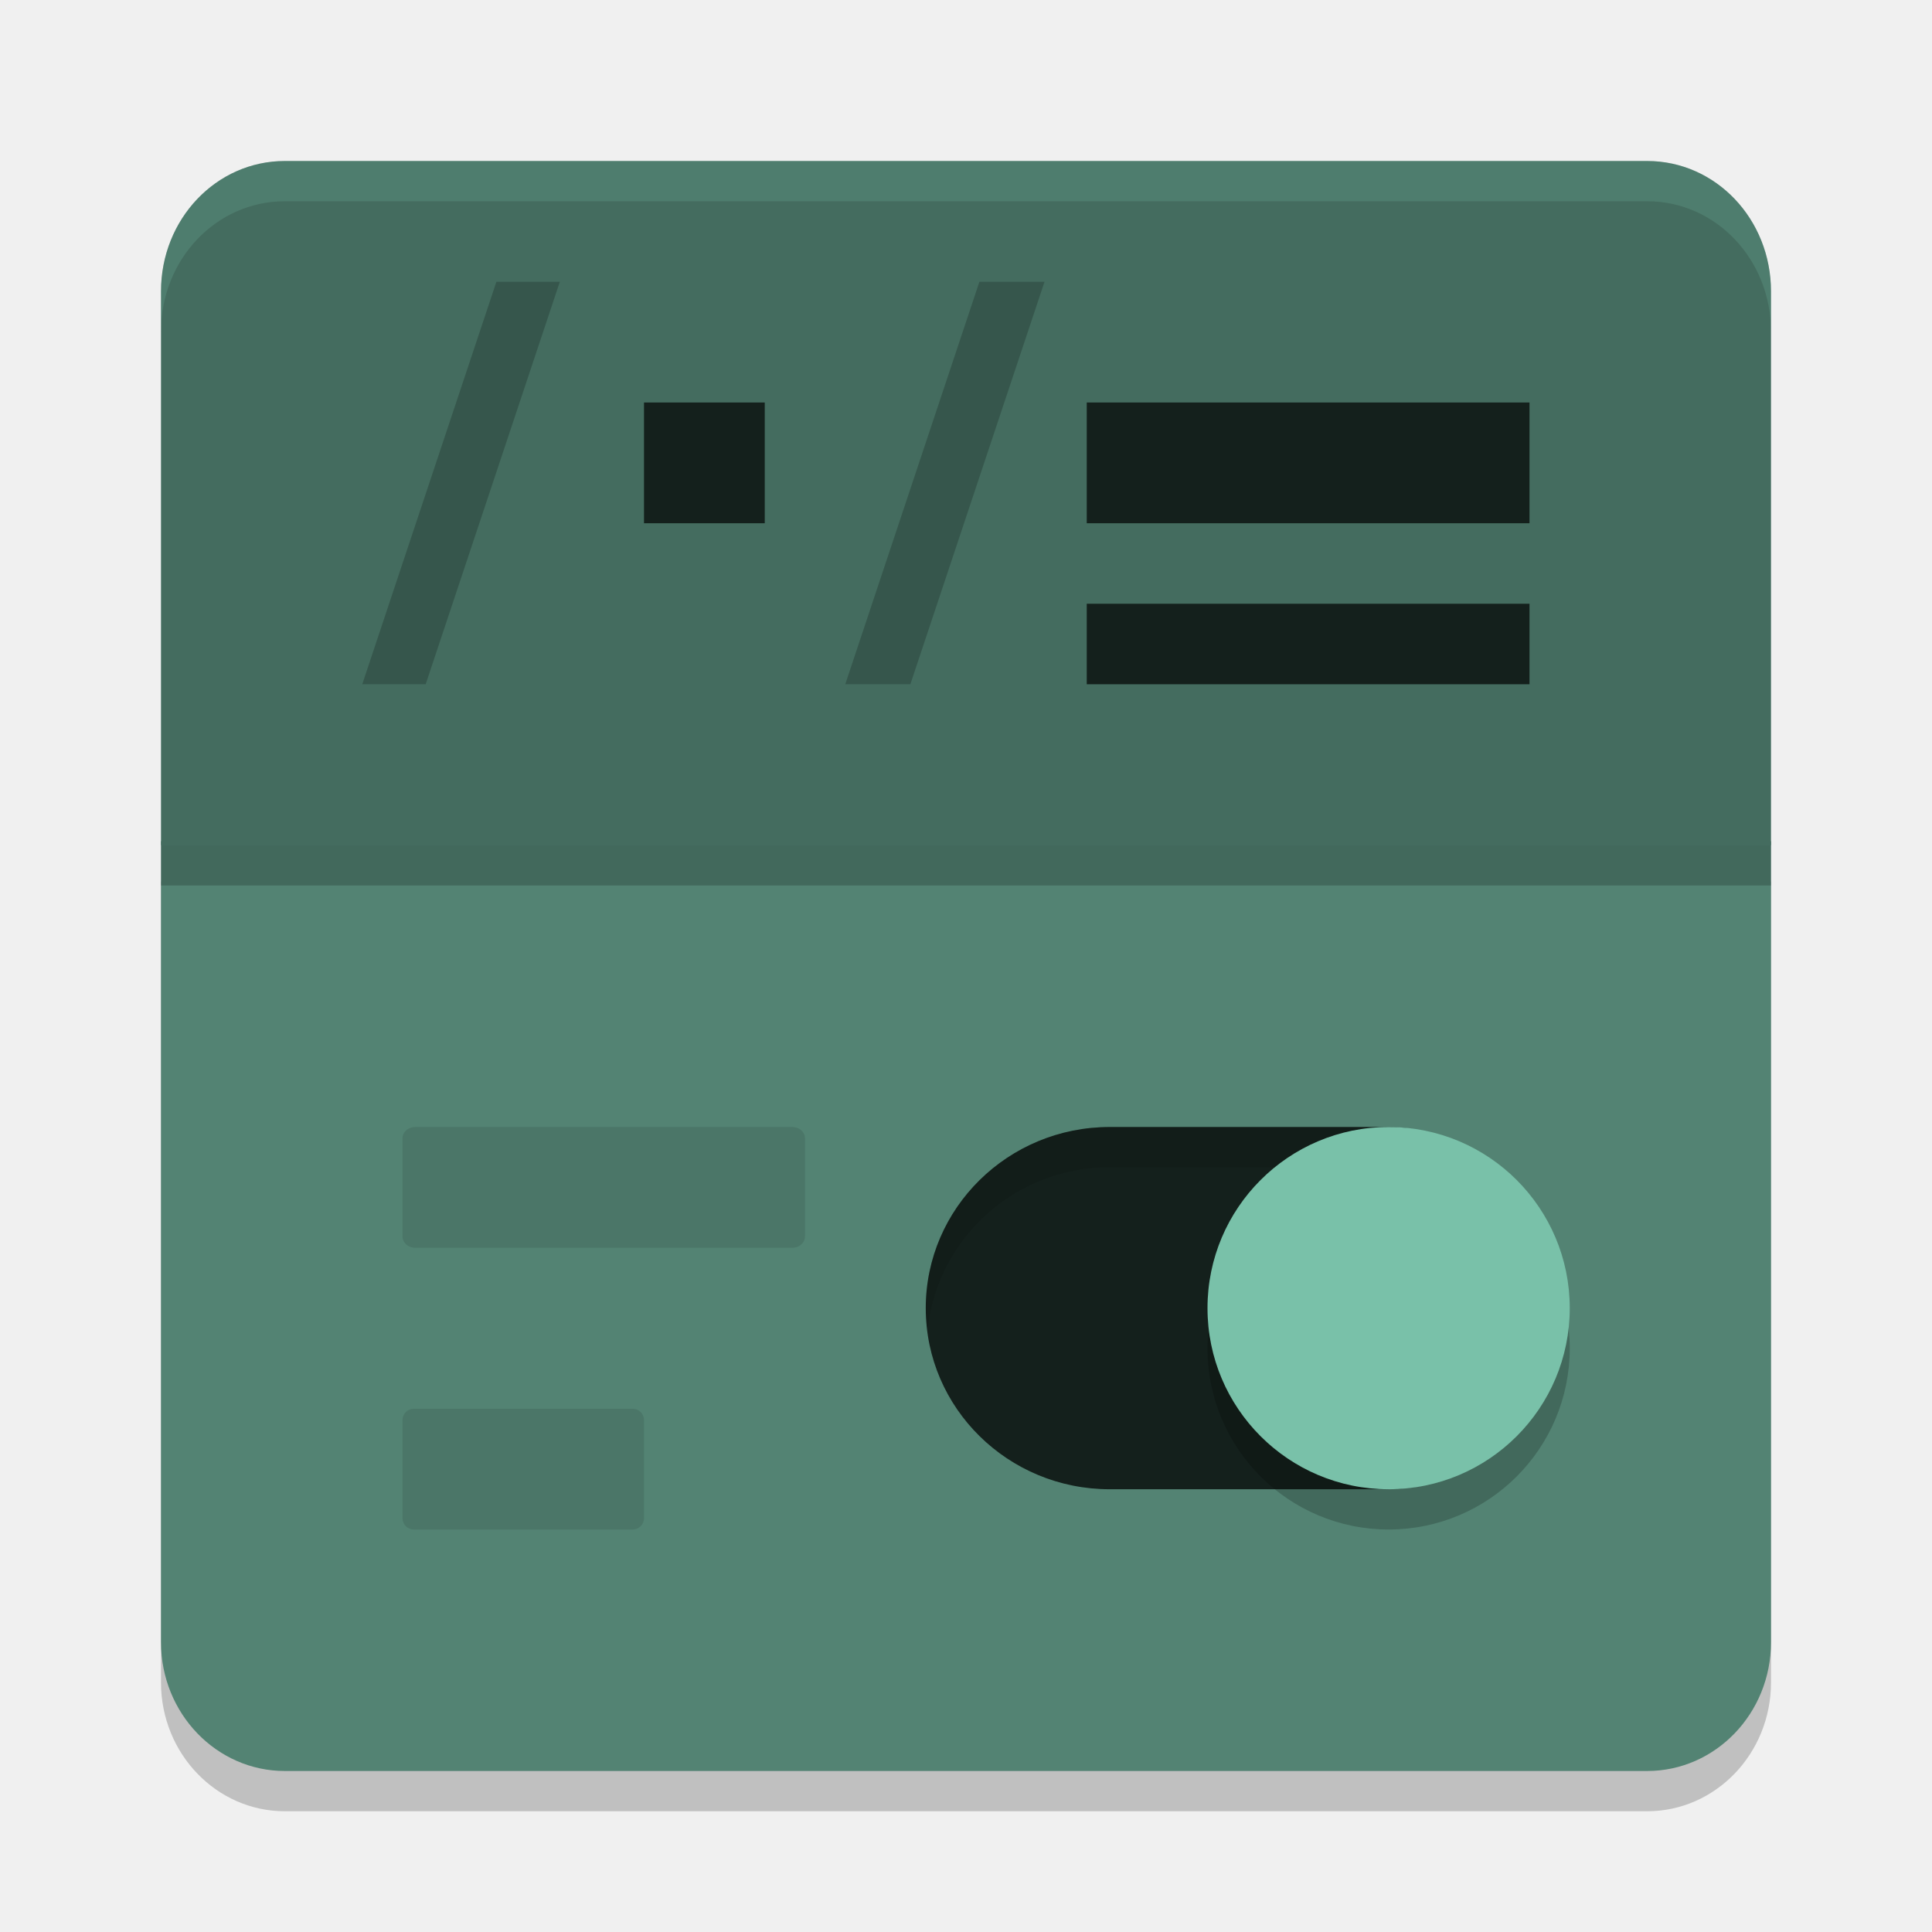
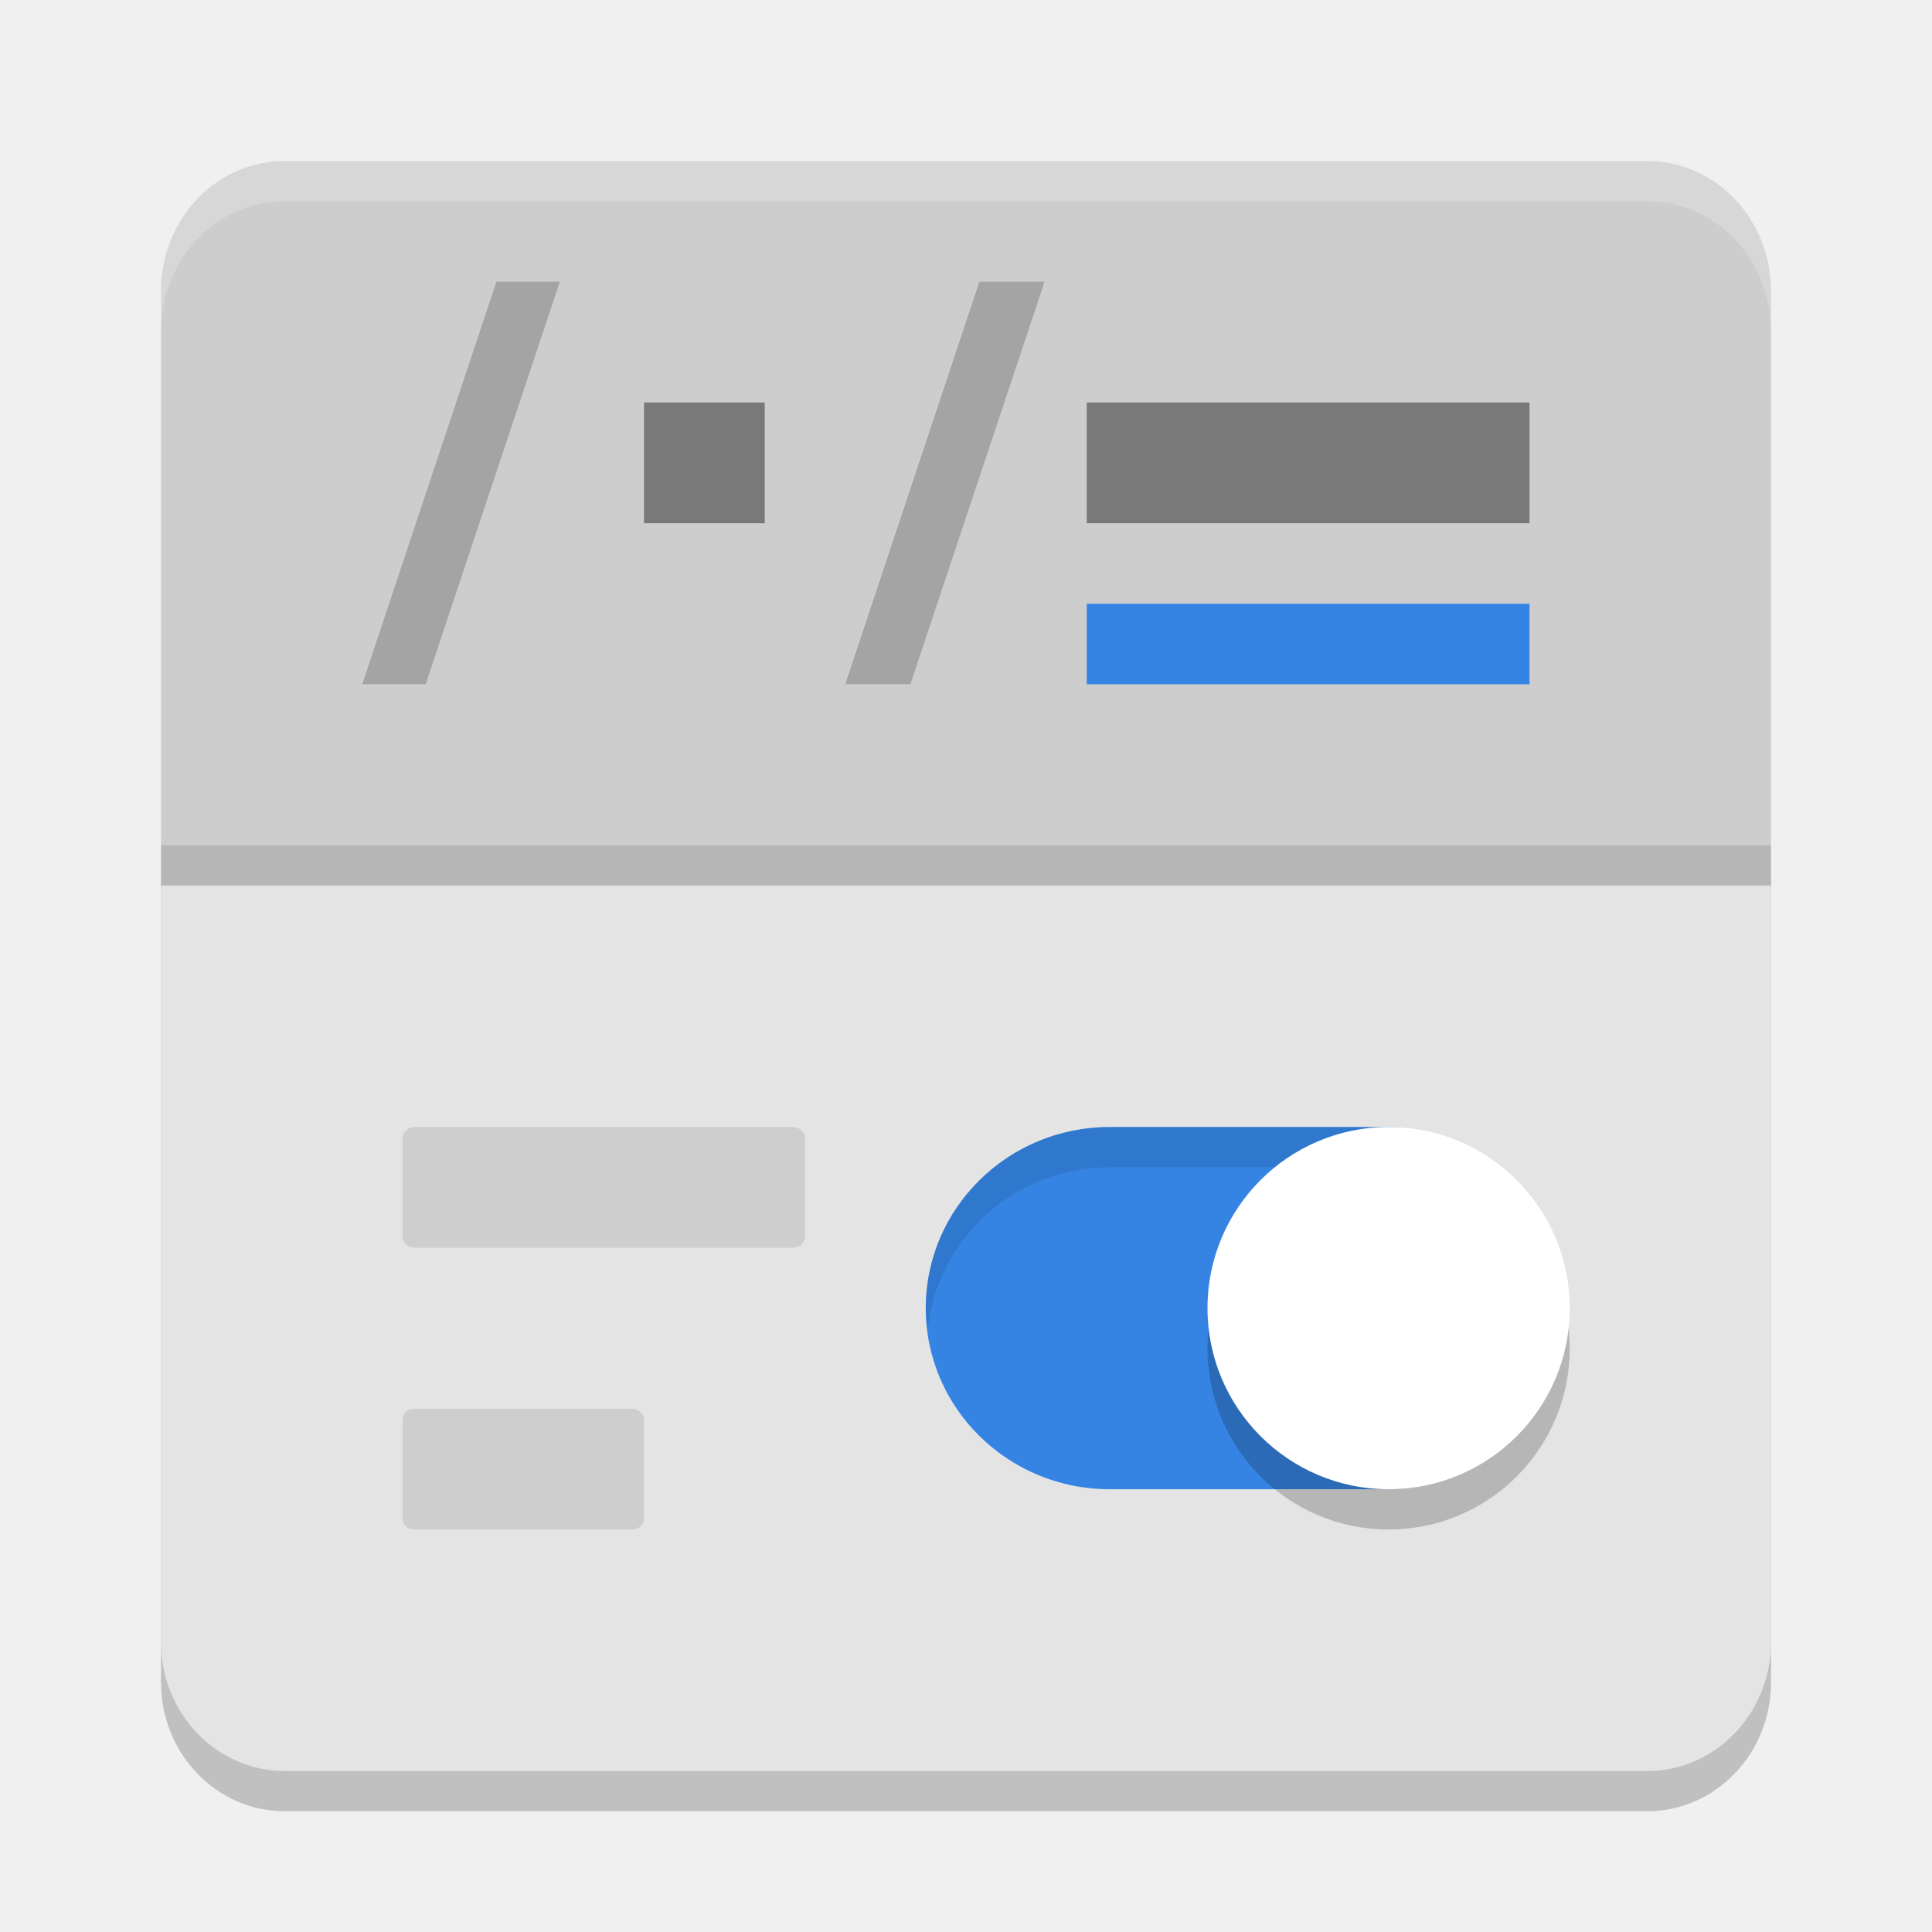
<svg xmlns="http://www.w3.org/2000/svg" width="48" height="48" version="1.1">
  <path style="opacity:0.2" d="M 44,21.9 V 41.8 C 44,43.567 42.622,45 40.923,45 H 7.077 C 5.378,45 4,43.567 4,41.8 V 21.9 Z" />
-   <path style="fill:#538373" d="M 44,20.9 V 40.8 C 44,42.567 42.622,44 40.923,44 H 7.077 C 5.378,44 4,42.567 4,40.8 V 20.9 Z" />
-   <path style="fill:#446c5f" d="M 7.077,4 C 5.372,4 4,5.444 4,7.238 V 21 H 44 V 7.238 C 44,5.444 42.628,4 40.923,4 Z m 0,0" />
-   <path style="fill:#14201c" d="M 34.429,28 H 27.571 C 25.047,28 23,30.015 23,32.501 23,34.986 25.047,37 27.571,37 h 6.858 C 36.953,37 38.1,34.986 38.1,32.501 38.1,30.015 36.953,28 34.429,28 Z" />
+   <path style="fill:#e4e4e4" d="M 44,20.9 V 40.8 C 44,42.567 42.622,44 40.923,44 H 7.077 C 5.378,44 4,42.567 4,40.8 V 20.9 Z" />
+   <path style="fill:#cdcdcd" d="M 7.077,4 C 5.372,4 4,5.444 4,7.238 V 21 H 44 V 7.238 C 44,5.444 42.628,4 40.923,4 Z m 0,0" />
+   <path style="fill:#3584e4" d="M 34.429,28 H 27.571 C 25.047,28 23,30.015 23,32.501 23,34.986 25.047,37 27.571,37 h 6.858 C 36.953,37 38.1,34.986 38.1,32.501 38.1,30.015 36.953,28 34.429,28 Z" />
  <path style="opacity:0.1" d="M 27.57,28 C 25.046,28 23,30.014 23,32.5 c 0,0.171 0.032,0.334 0.051,0.5 0.256,-2.247 2.169,-4 4.52,-4 h 6.859 c 2.35,0 3.364,1.753 3.62,4 0.019,-0.166 0.051,-0.329 0.051,-0.5 0,-2.486 -1.147,-4.5 -3.671,-4.5 z" />
  <path style="opacity:0.2" d="M 30,33.5 C 30,35.985 32.015,38 34.5,38 36.987,38 39,35.985 39,33.5 39,31.015 36.987,29 34.5,29 32.015,29 30,31.015 30,33.5 Z m 0,0" />
-   <path style="fill:#79c1a9" d="M 30,32.5 C 30,34.985 32.015,37 34.5,37 36.987,37 39,34.985 39,32.5 39,30.015 36.987,28 34.5,28 32.015,28 30,30.015 30,32.5 Z m 0,0" />
+   <path style="fill:#ffffff" d="M 30,32.5 C 30,34.985 32.015,37 34.5,37 36.987,37 39,34.985 39,32.5 39,30.015 36.987,28 34.5,28 32.015,28 30,30.015 30,32.5 Z m 0,0" />
  <path style="opacity:0.1" d="m 10.312,28 h 9.375 C 19.86,28 20,28.126 20,28.281 v 2.438 C 20,30.874 19.86,31 19.688,31 h -9.375 C 10.14,31 10,30.874 10,30.719 v -2.438 C 10,28.126 10.14,28 10.312,28 Z m 0,0" />
-   <path style="fill:#14201c" d="m 16,10 h 3 v 3 h -3 z m 0,0" />
+   <path style="fill:#797979" d="m 16,10 h 3 v 3 h -3 z m 0,0" />
  <path style="opacity:0.1" d="m 10.281,35 h 5.438 C 15.874,35 16,35.126 16,35.281 v 2.438 C 16,37.874 15.874,38 15.719,38 h -5.438 C 10.126,38 10,37.874 10,37.719 v -2.438 C 10,35.126 10.126,35 10.281,35 Z m 0,0" />
-   <path style="fill:#14201c" d="m 27,10 h 11 v 3 H 27 Z m 0,0" />
+   <path style="fill:#797979" d="m 27,10 h 11 v 3 H 27 Z m 0,0" />
  <path style="opacity:0.2" d="m 24.333,7 h 1.618 L 22.618,17 H 21 Z m 0,0" />
-   <path style="fill:#14201c" d="m 27,15 h 11 v 2 H 27 Z m 0,0" />
+   <path style="fill:#3584e4" d="m 27,15 h 11 v 2 H 27 Z m 0,0" />
  <path style="opacity:0.2" d="m 12.333,7 h 1.576 L 10.576,17 H 9 Z m 0,0" />
  <rect style="opacity:0.2" width="40" height="1" x="4" y="21" />
-   <path style="fill:#79c1a9;opacity:0.2" d="M 7.076 4 C 5.371 4 4 5.444 4 7.238 L 4 8.238 C 4 6.444 5.371 5 7.076 5 L 40.924 5 C 42.629 5 44 6.444 44 8.238 L 44 7.238 C 44 5.444 42.629 4 40.924 4 L 7.076 4 z" />
+   <path style="fill:#ffffff;opacity:0.2" d="M 7.076 4 C 5.371 4 4 5.444 4 7.238 L 4 8.238 C 4 6.444 5.371 5 7.076 5 L 40.924 5 C 42.629 5 44 6.444 44 8.238 L 44 7.238 C 44 5.444 42.629 4 40.924 4 L 7.076 4 z" />
</svg>
